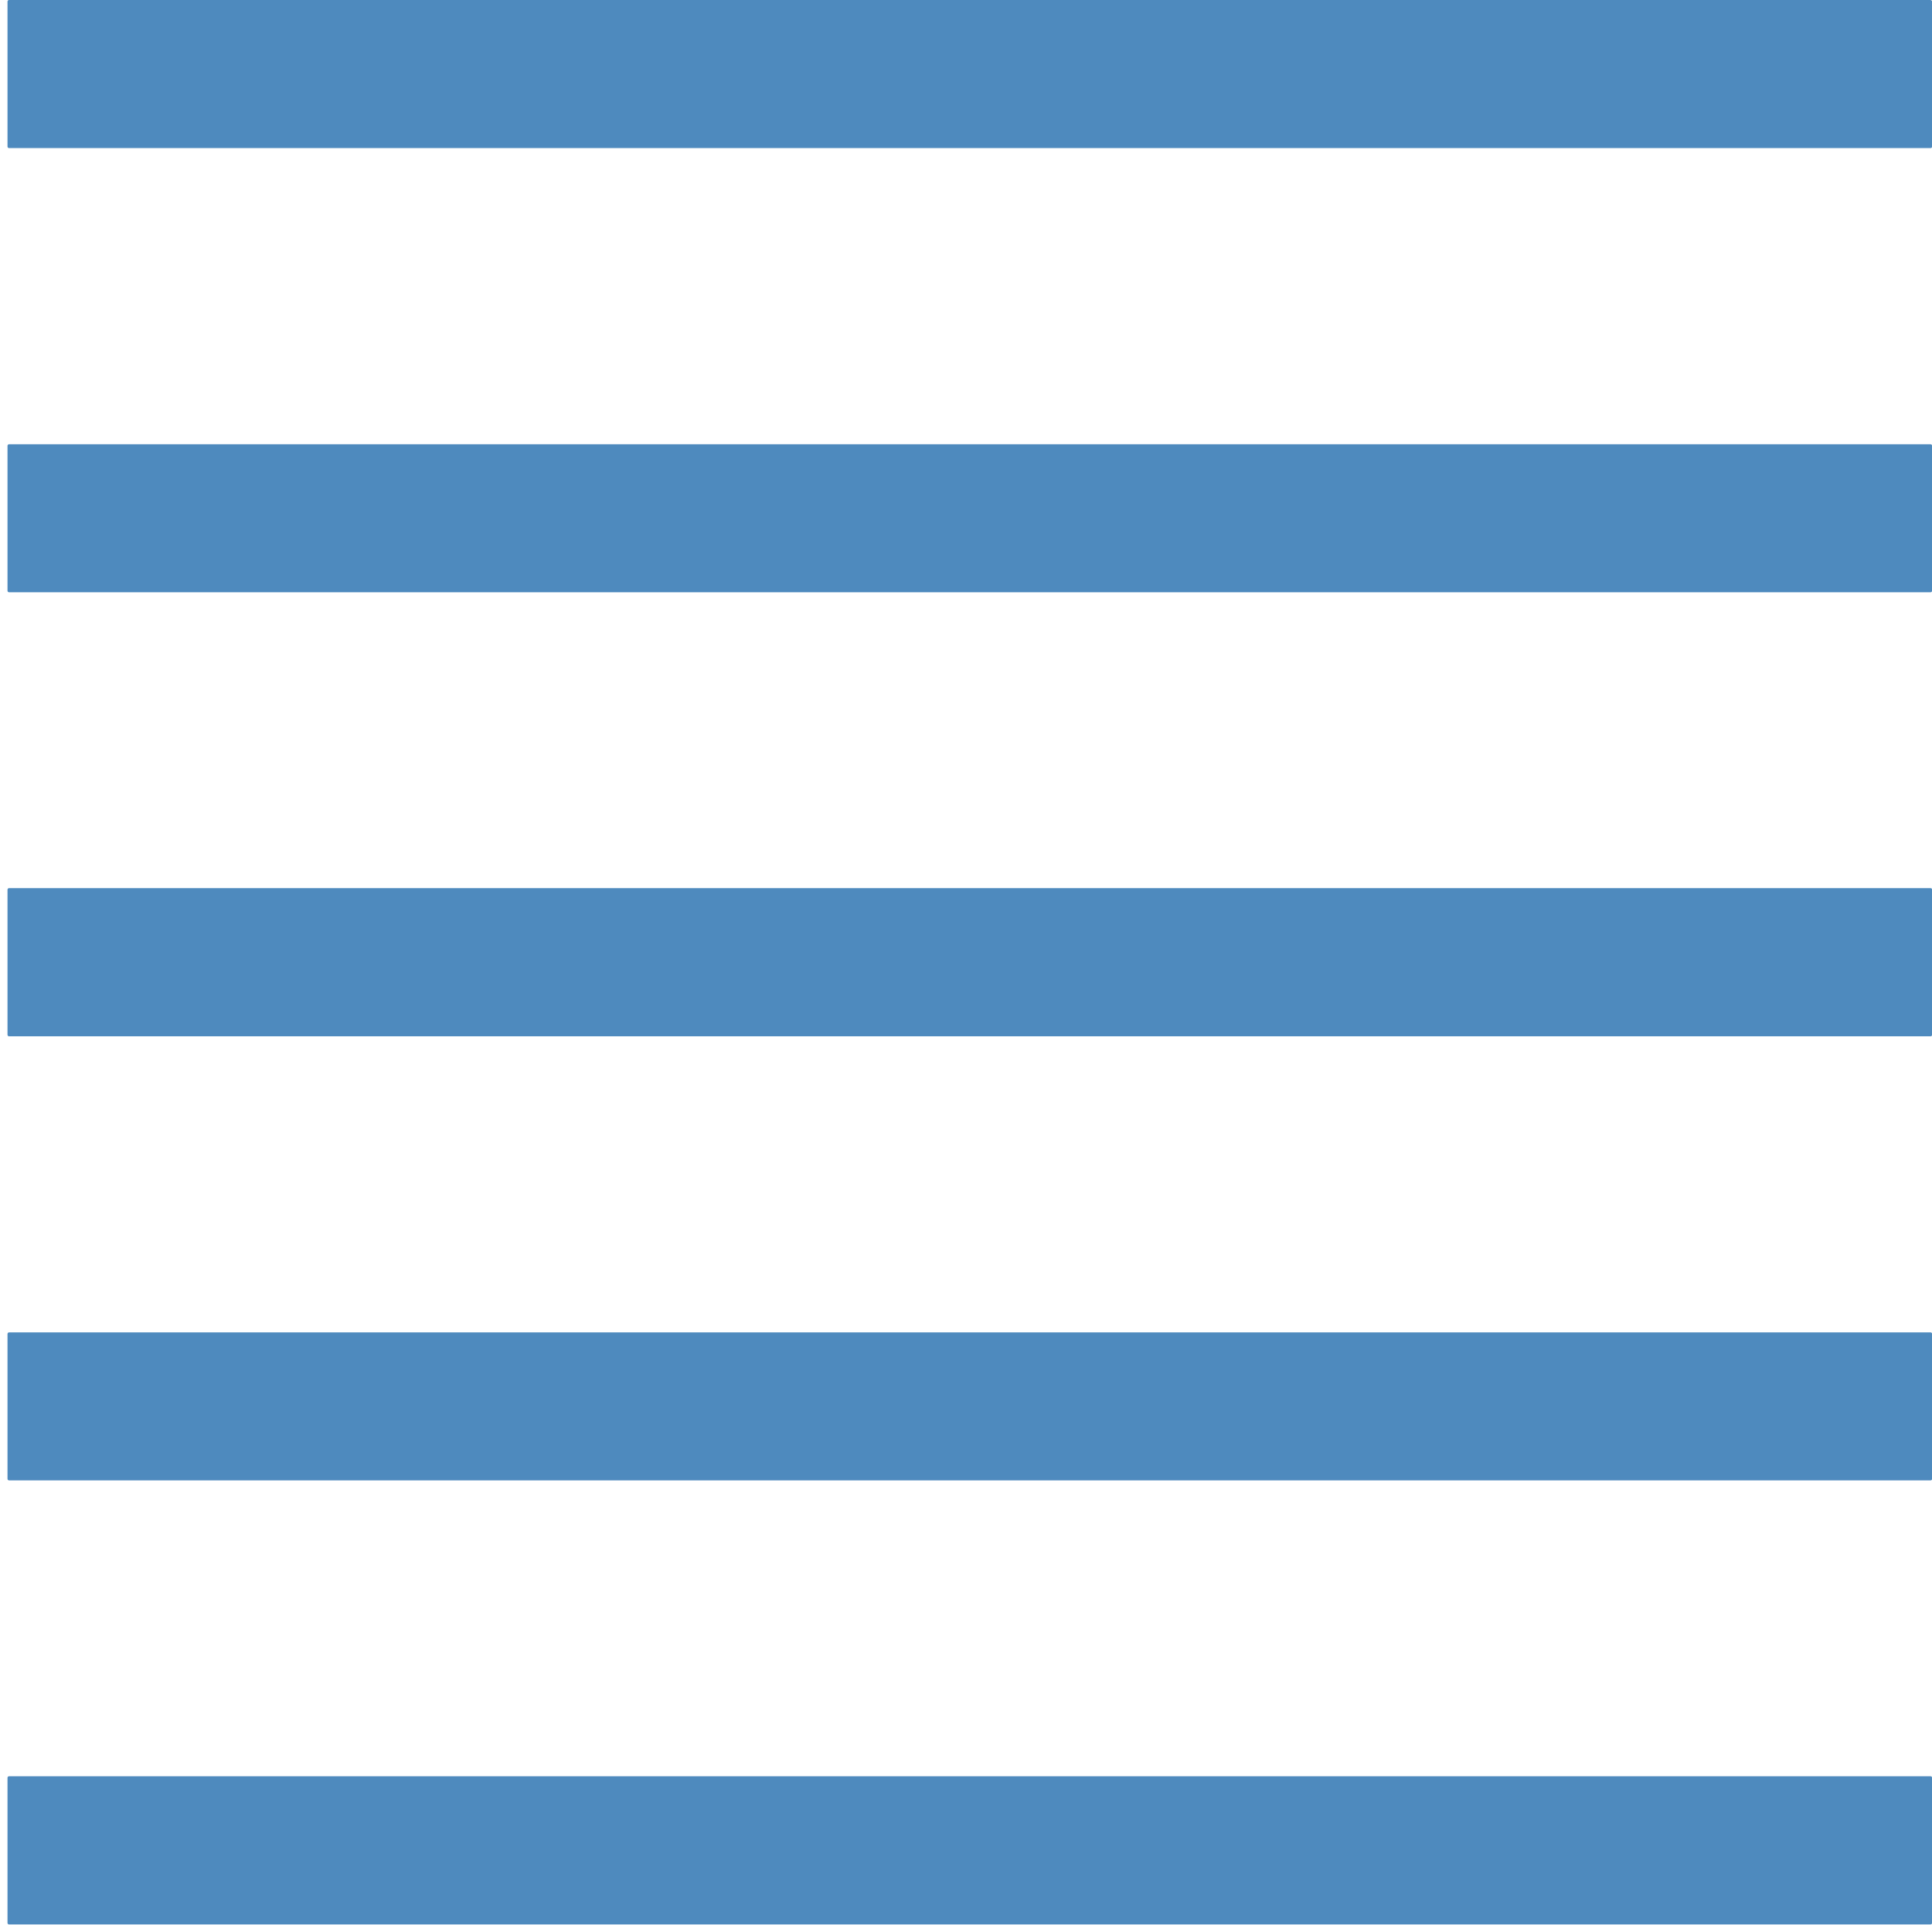
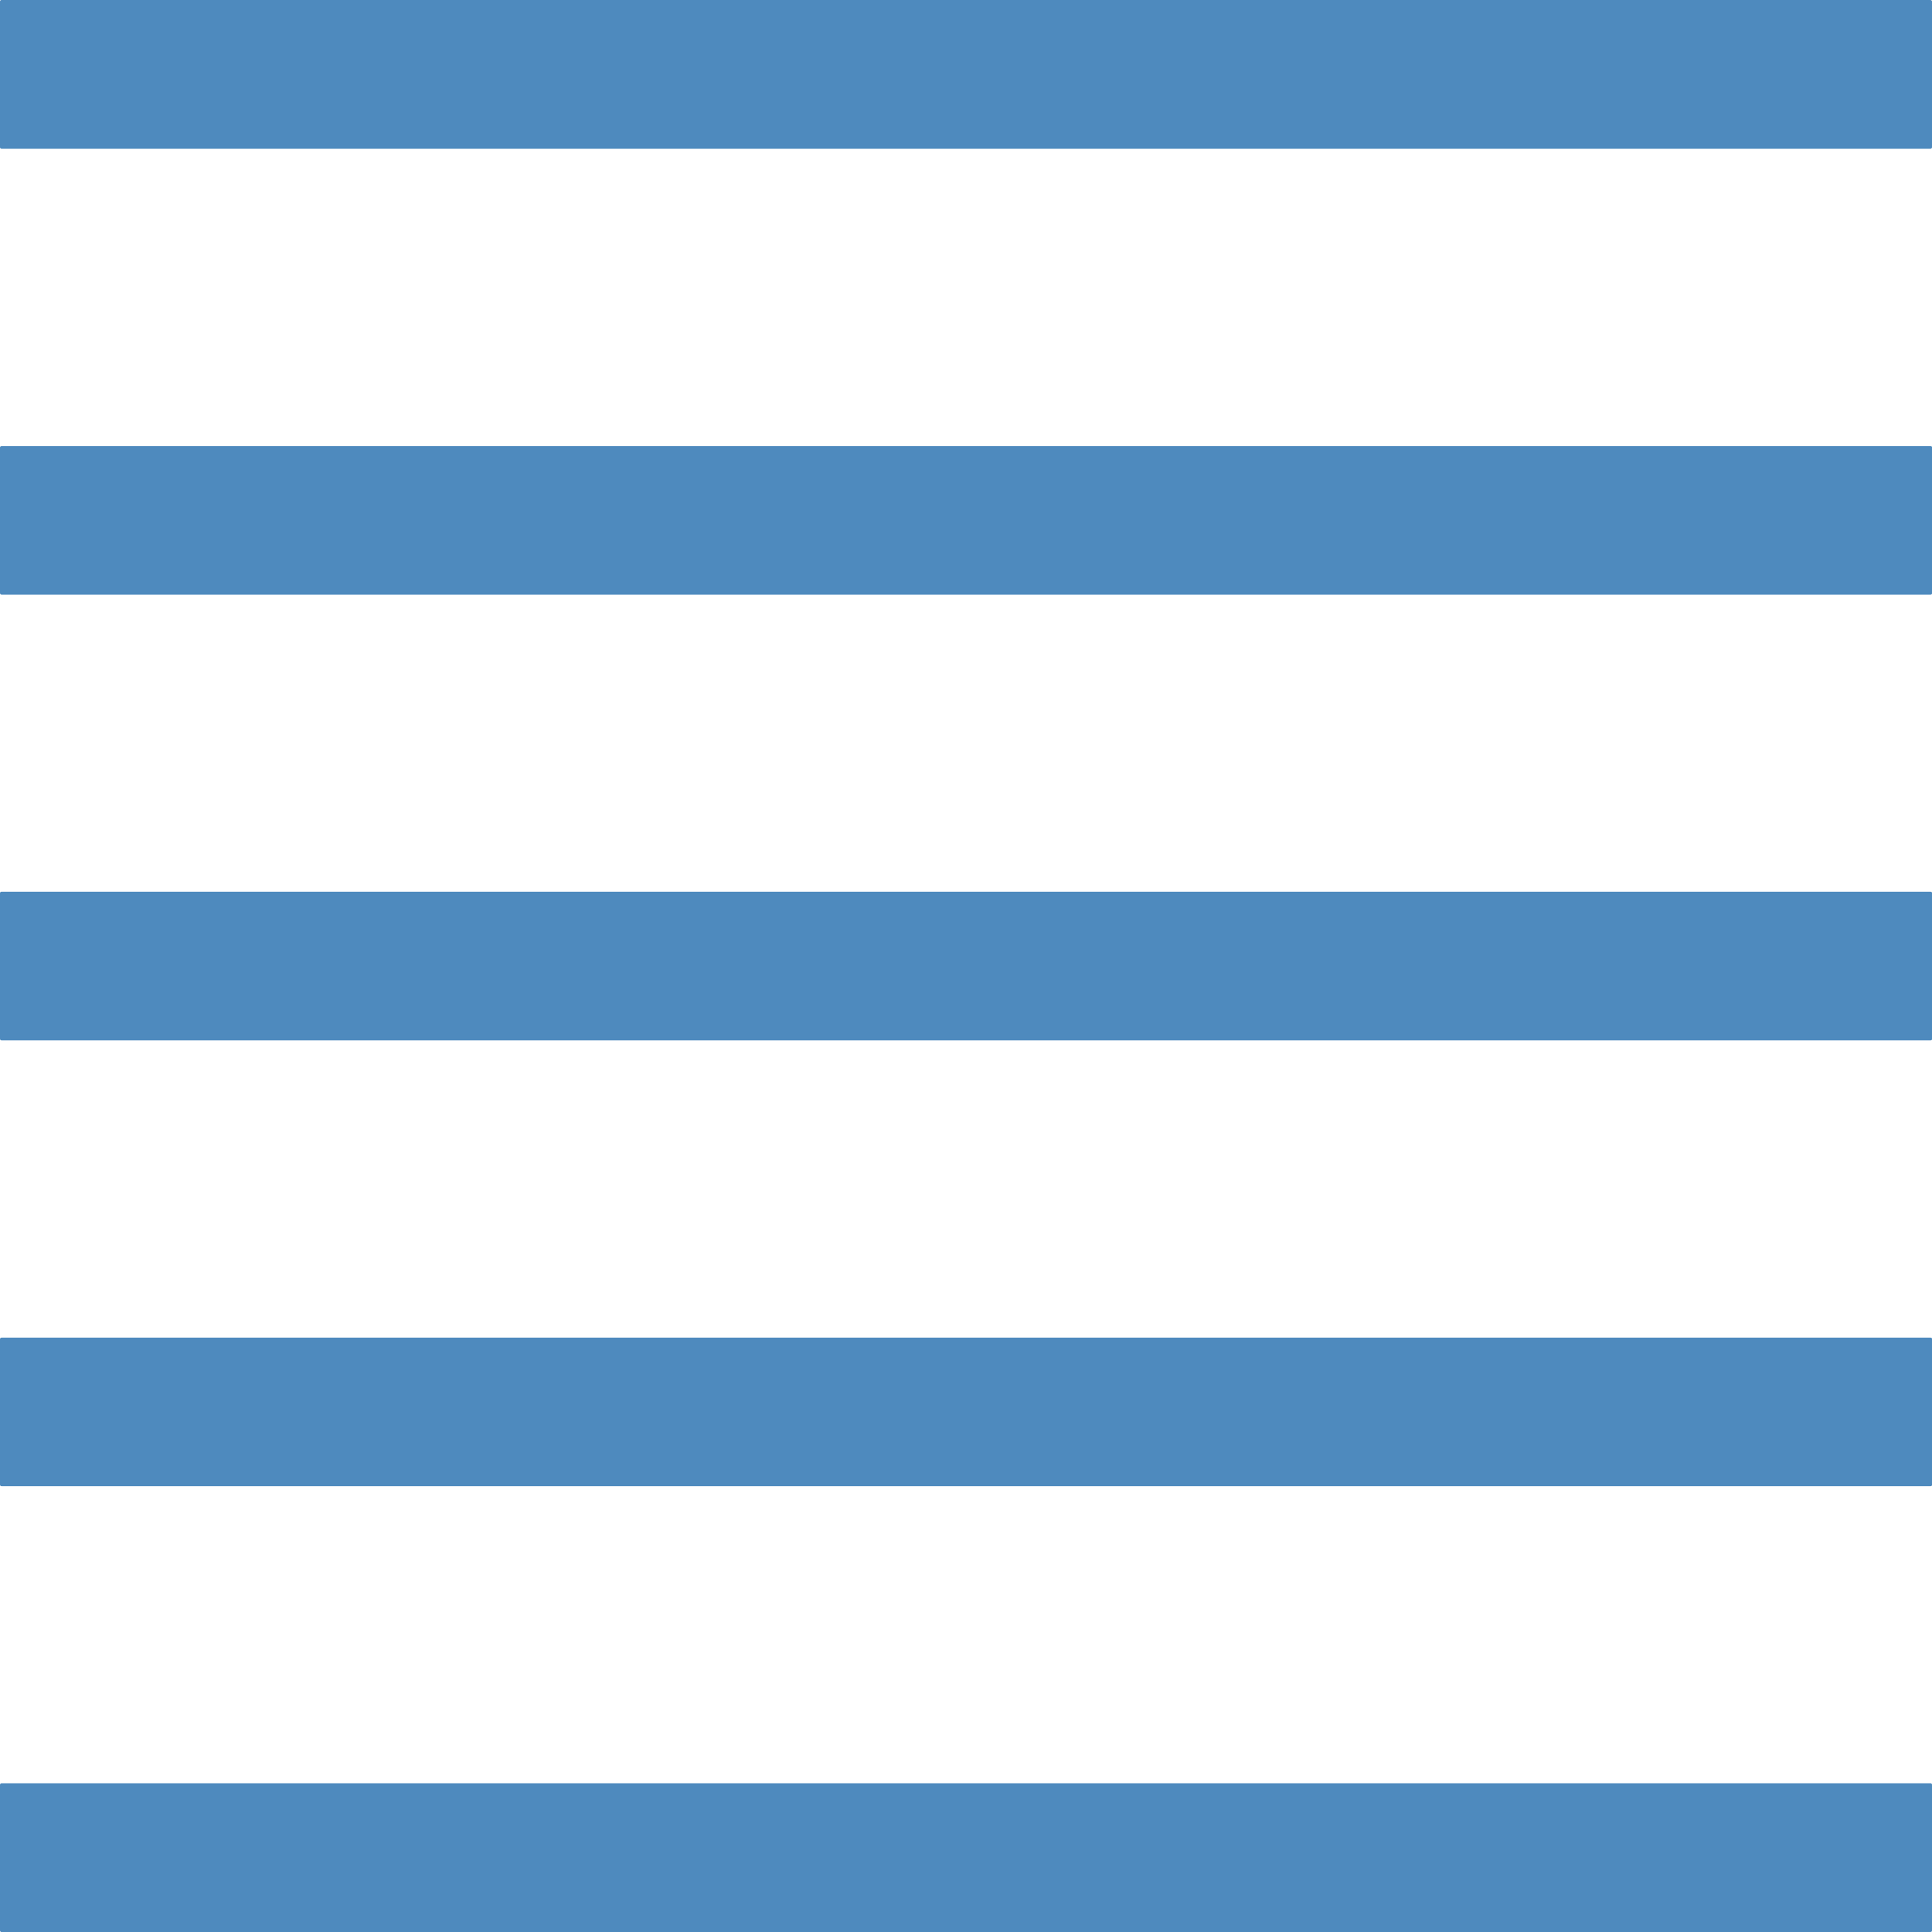
- <svg xmlns="http://www.w3.org/2000/svg" version="1.1" x="0px" y="0px" width="20.078px" height="20px" viewBox="0 0 20.078 20" style="enable-background:new 0 0 20.078 20;" xml:space="preserve">
+ <svg xmlns="http://www.w3.org/2000/svg" version="1.1" id="Layer_1" x="0px" y="0px" width="20px" height="20px" viewBox="0 0 20 20" style="enable-background:new 0 0 20 20;" xml:space="preserve">
  <g id="gridview-list">
-     <rect id="le_wrappier_90_" style="fill:none;" width="20" height="20" />
    <g>
-       <g id="button-2px-corner_81_">
-         <path style="fill:#4E8ABE;" d="M0.078,1.523c0,0.009,0.007,0.016,0.016,0.016h19.969c0.009,0,0.016-0.007,0.016-0.016V0.016     C20.078,0.007,20.071,0,20.062,0H0.094C0.085,0,0.078,0.007,0.078,0.016V1.523z" />
-       </g>
-       <g id="button-2px-corner_79_">
-         <path style="fill:#4E8ABE;" d="M0.078,19.984C0.078,19.993,0.085,20,0.094,20h19.969c0.009,0,0.016-0.007,0.016-0.016v-1.508     c0-0.009-0.007-0.016-0.016-0.016H0.094c-0.009,0-0.016,0.007-0.016,0.016V19.984z" />
-       </g>
-       <g id="button-2px-corner_76_">
-         <path style="fill:#4E8ABE;" d="M0.078,6.139c0,0.009,0.007,0.016,0.016,0.016h19.969c0.009,0,0.016-0.007,0.016-0.016V4.633     c0-0.009-0.007-0.016-0.016-0.016H0.094c-0.009,0-0.016,0.007-0.016,0.016V6.139z" />
-       </g>
-       <g id="button-2px-corner_74_">
-         <path style="fill:#4E8ABE;" d="M0.078,10.754c0,0.009,0.007,0.016,0.016,0.016h19.969c0.009,0,0.016-0.007,0.016-0.016V9.246     c0-0.009-0.007-0.016-0.016-0.016H0.094c-0.009,0-0.016,0.007-0.016,0.016V10.754z" />
-       </g>
-       <g id="button-2px-corner_72_">
-         <path style="fill:#4E8ABE;" d="M0.078,15.369c0,0.009,0.007,0.016,0.016,0.016h19.969c0.009,0,0.016-0.007,0.016-0.016v-1.506     c0-0.009-0.007-0.016-0.016-0.016H0.094c-0.009,0-0.016,0.007-0.016,0.016V15.369z" />
+       <rect id="le_wrappier_90_" x="0" y="0" style="fill:none;" width="20" height="20" />
+       <g>
+         <g id="button-2px-corner_81_">
+           <path style="fill:#4E8ABE;" d="M0,1.524C0,1.533,0.006,1.54,0.015,1.54h19.969C19.994,1.54,20,1.533,20,1.524V0.016      C20,0.006,19.994,0,19.984,0H0.015C0.006,0,0,0.006,0,0.016V1.524z" />
+         </g>
+         <g id="button-2px-corner_79_">
+           <path style="fill:#4E8ABE;" d="M0,19.984C0,19.994,0.006,20,0.015,20h19.969C19.994,20,20,19.994,20,19.984v-1.508      c0-0.01-0.006-0.016-0.016-0.016H0.015C0.006,18.461,0,18.467,0,18.477V19.984z" />
+         </g>
+         <g id="button-2px-corner_76_">
+           <path style="fill:#4E8ABE;" d="M0,6.139c0,0.01,0.007,0.017,0.016,0.017h19.969c0.01,0,0.016-0.007,0.016-0.017V4.633      c0-0.009-0.006-0.016-0.016-0.016H0.015C0.006,4.618,0,4.625,0,4.633V6.139z" />
+         </g>
+         <g id="button-2px-corner_74_">
+           <path style="fill:#4E8ABE;" d="M0,10.754c0,0.01,0.007,0.016,0.016,0.016h19.969c0.01,0,0.016-0.006,0.016-0.016V9.247      c0-0.01-0.006-0.016-0.016-0.016H0.015C0.006,9.231,0,9.237,0,9.247V10.754z" />
+         </g>
+         <g id="button-2px-corner_72_">
+           <path style="fill:#4E8ABE;" d="M0,15.369c0,0.01,0.007,0.016,0.016,0.016h19.969c0.01,0,0.016-0.006,0.016-0.016v-1.506      c0-0.01-0.006-0.016-0.016-0.016H0.015C0.006,13.848,0,13.854,0,13.863V15.369z" />
+         </g>
      </g>
    </g>
  </g>
-   <g id="Layer_1">
+   <g id="Layer_1_1_">
</g>
</svg>
